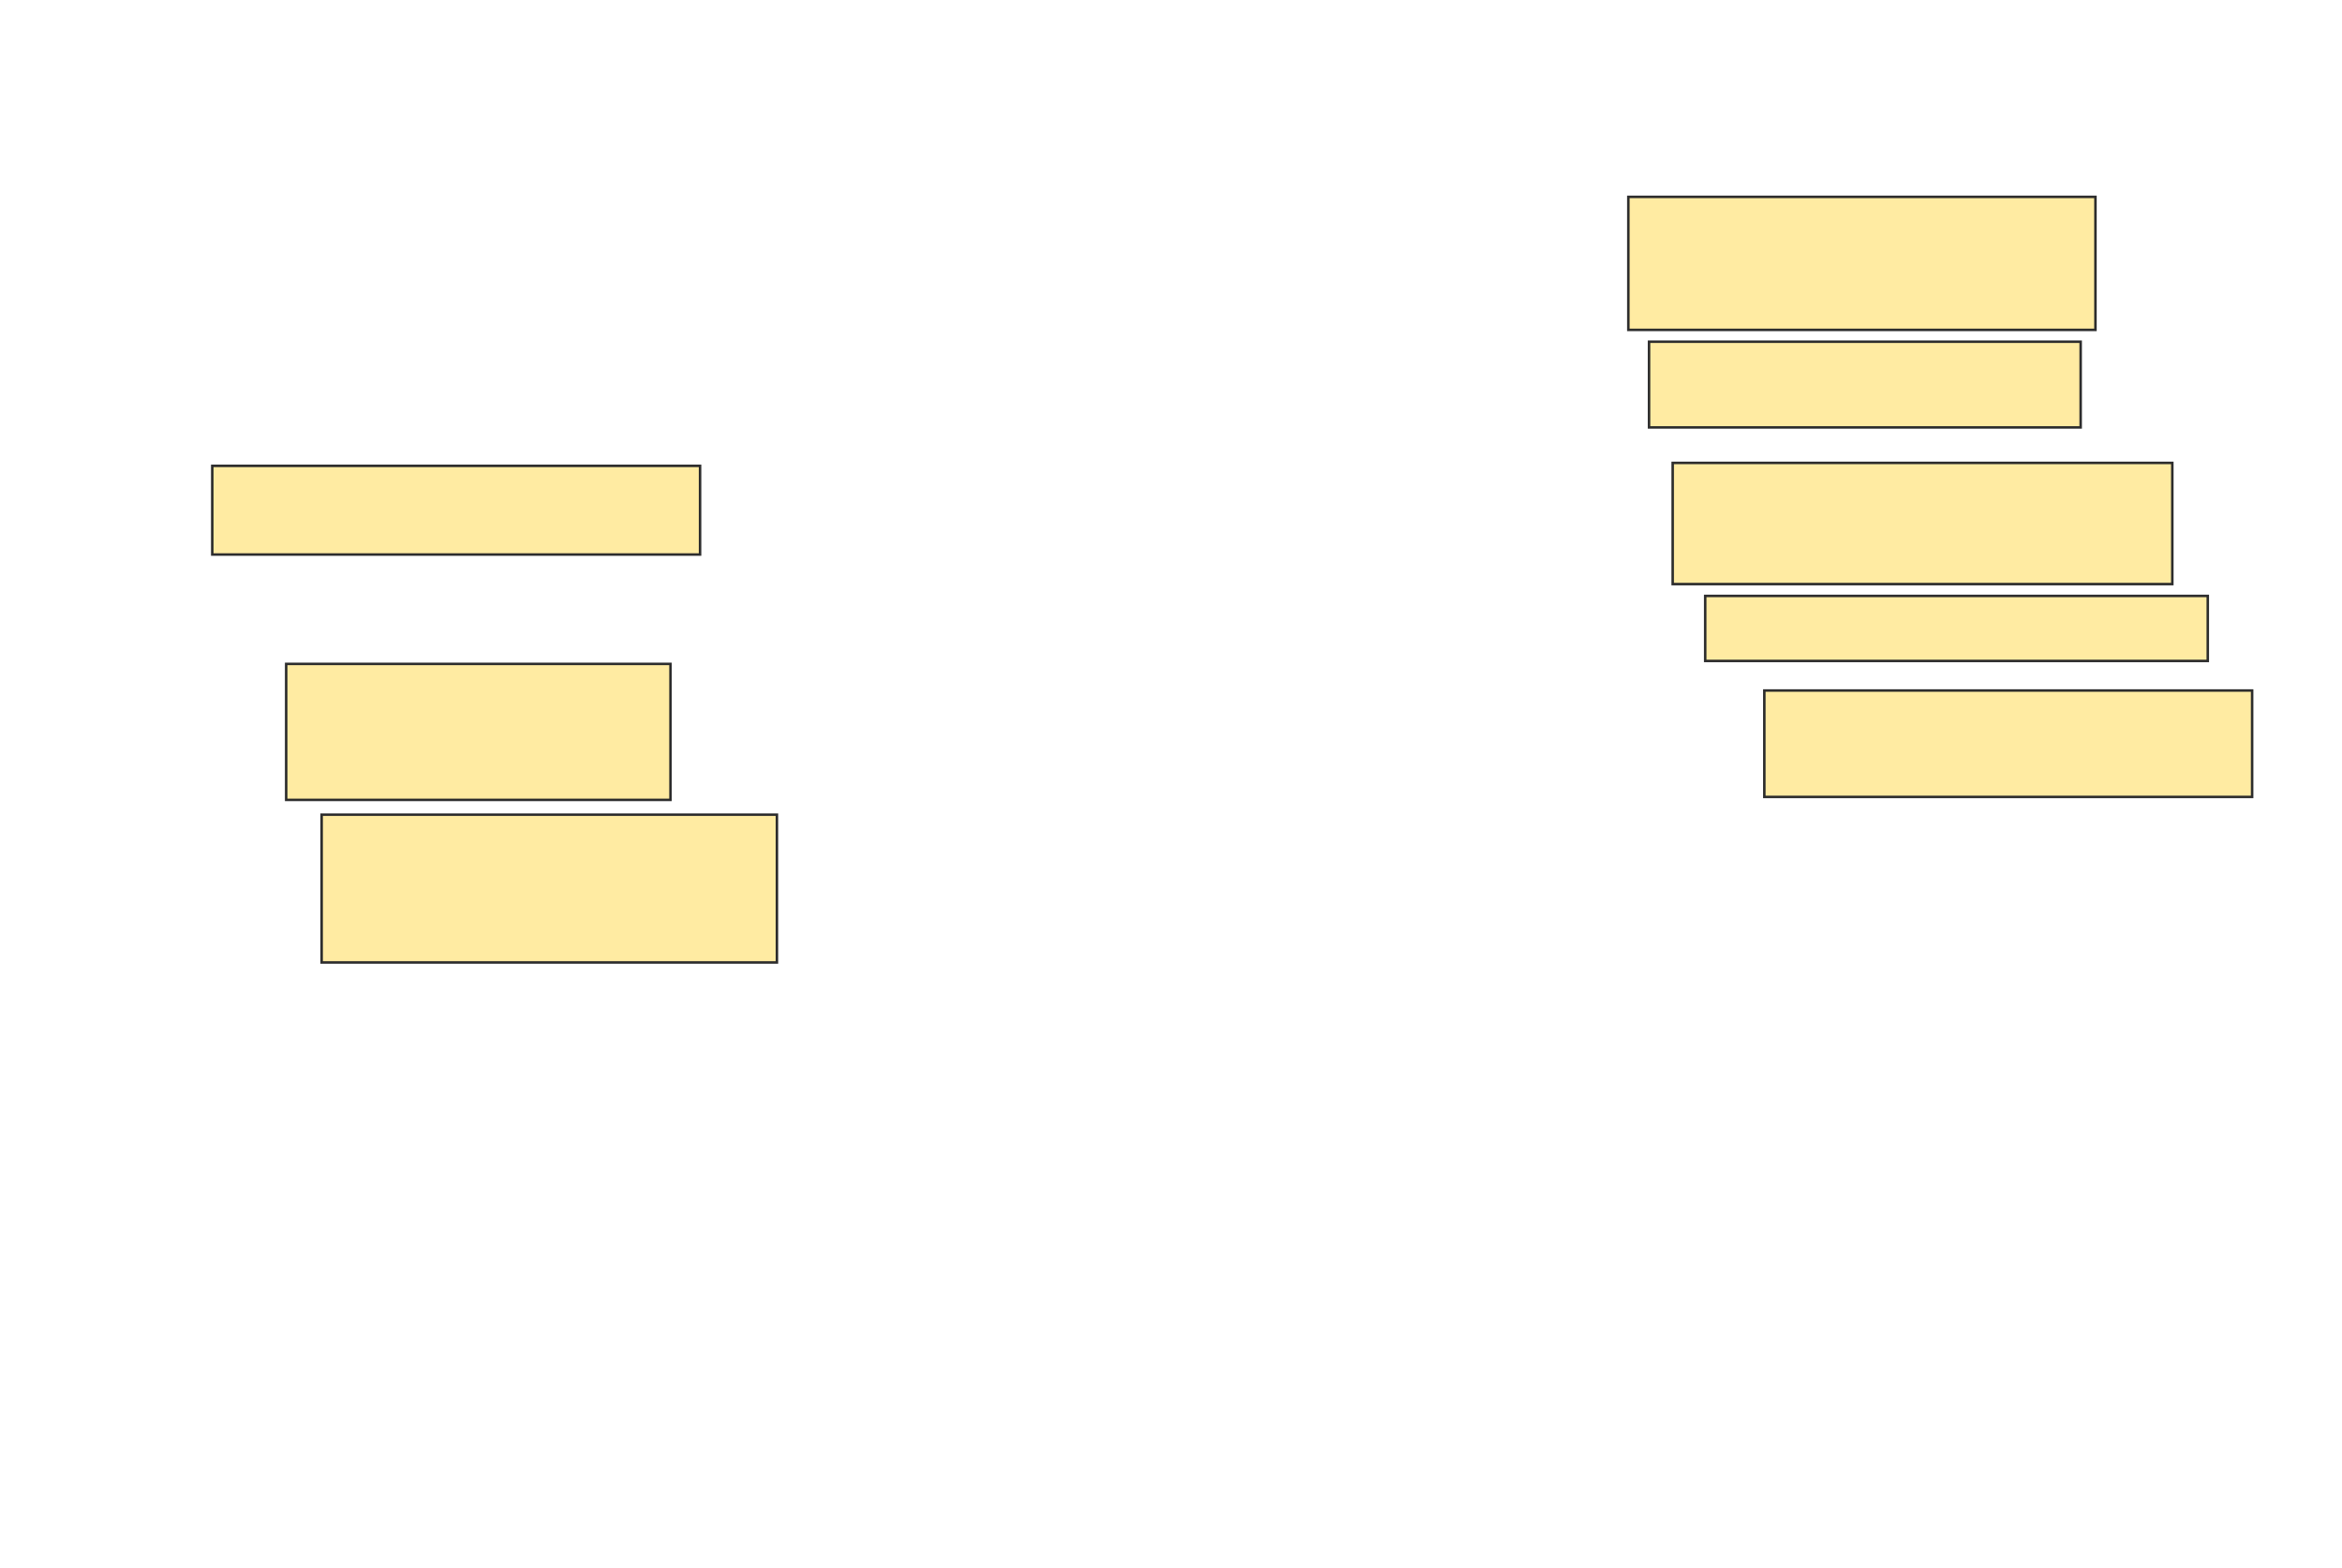
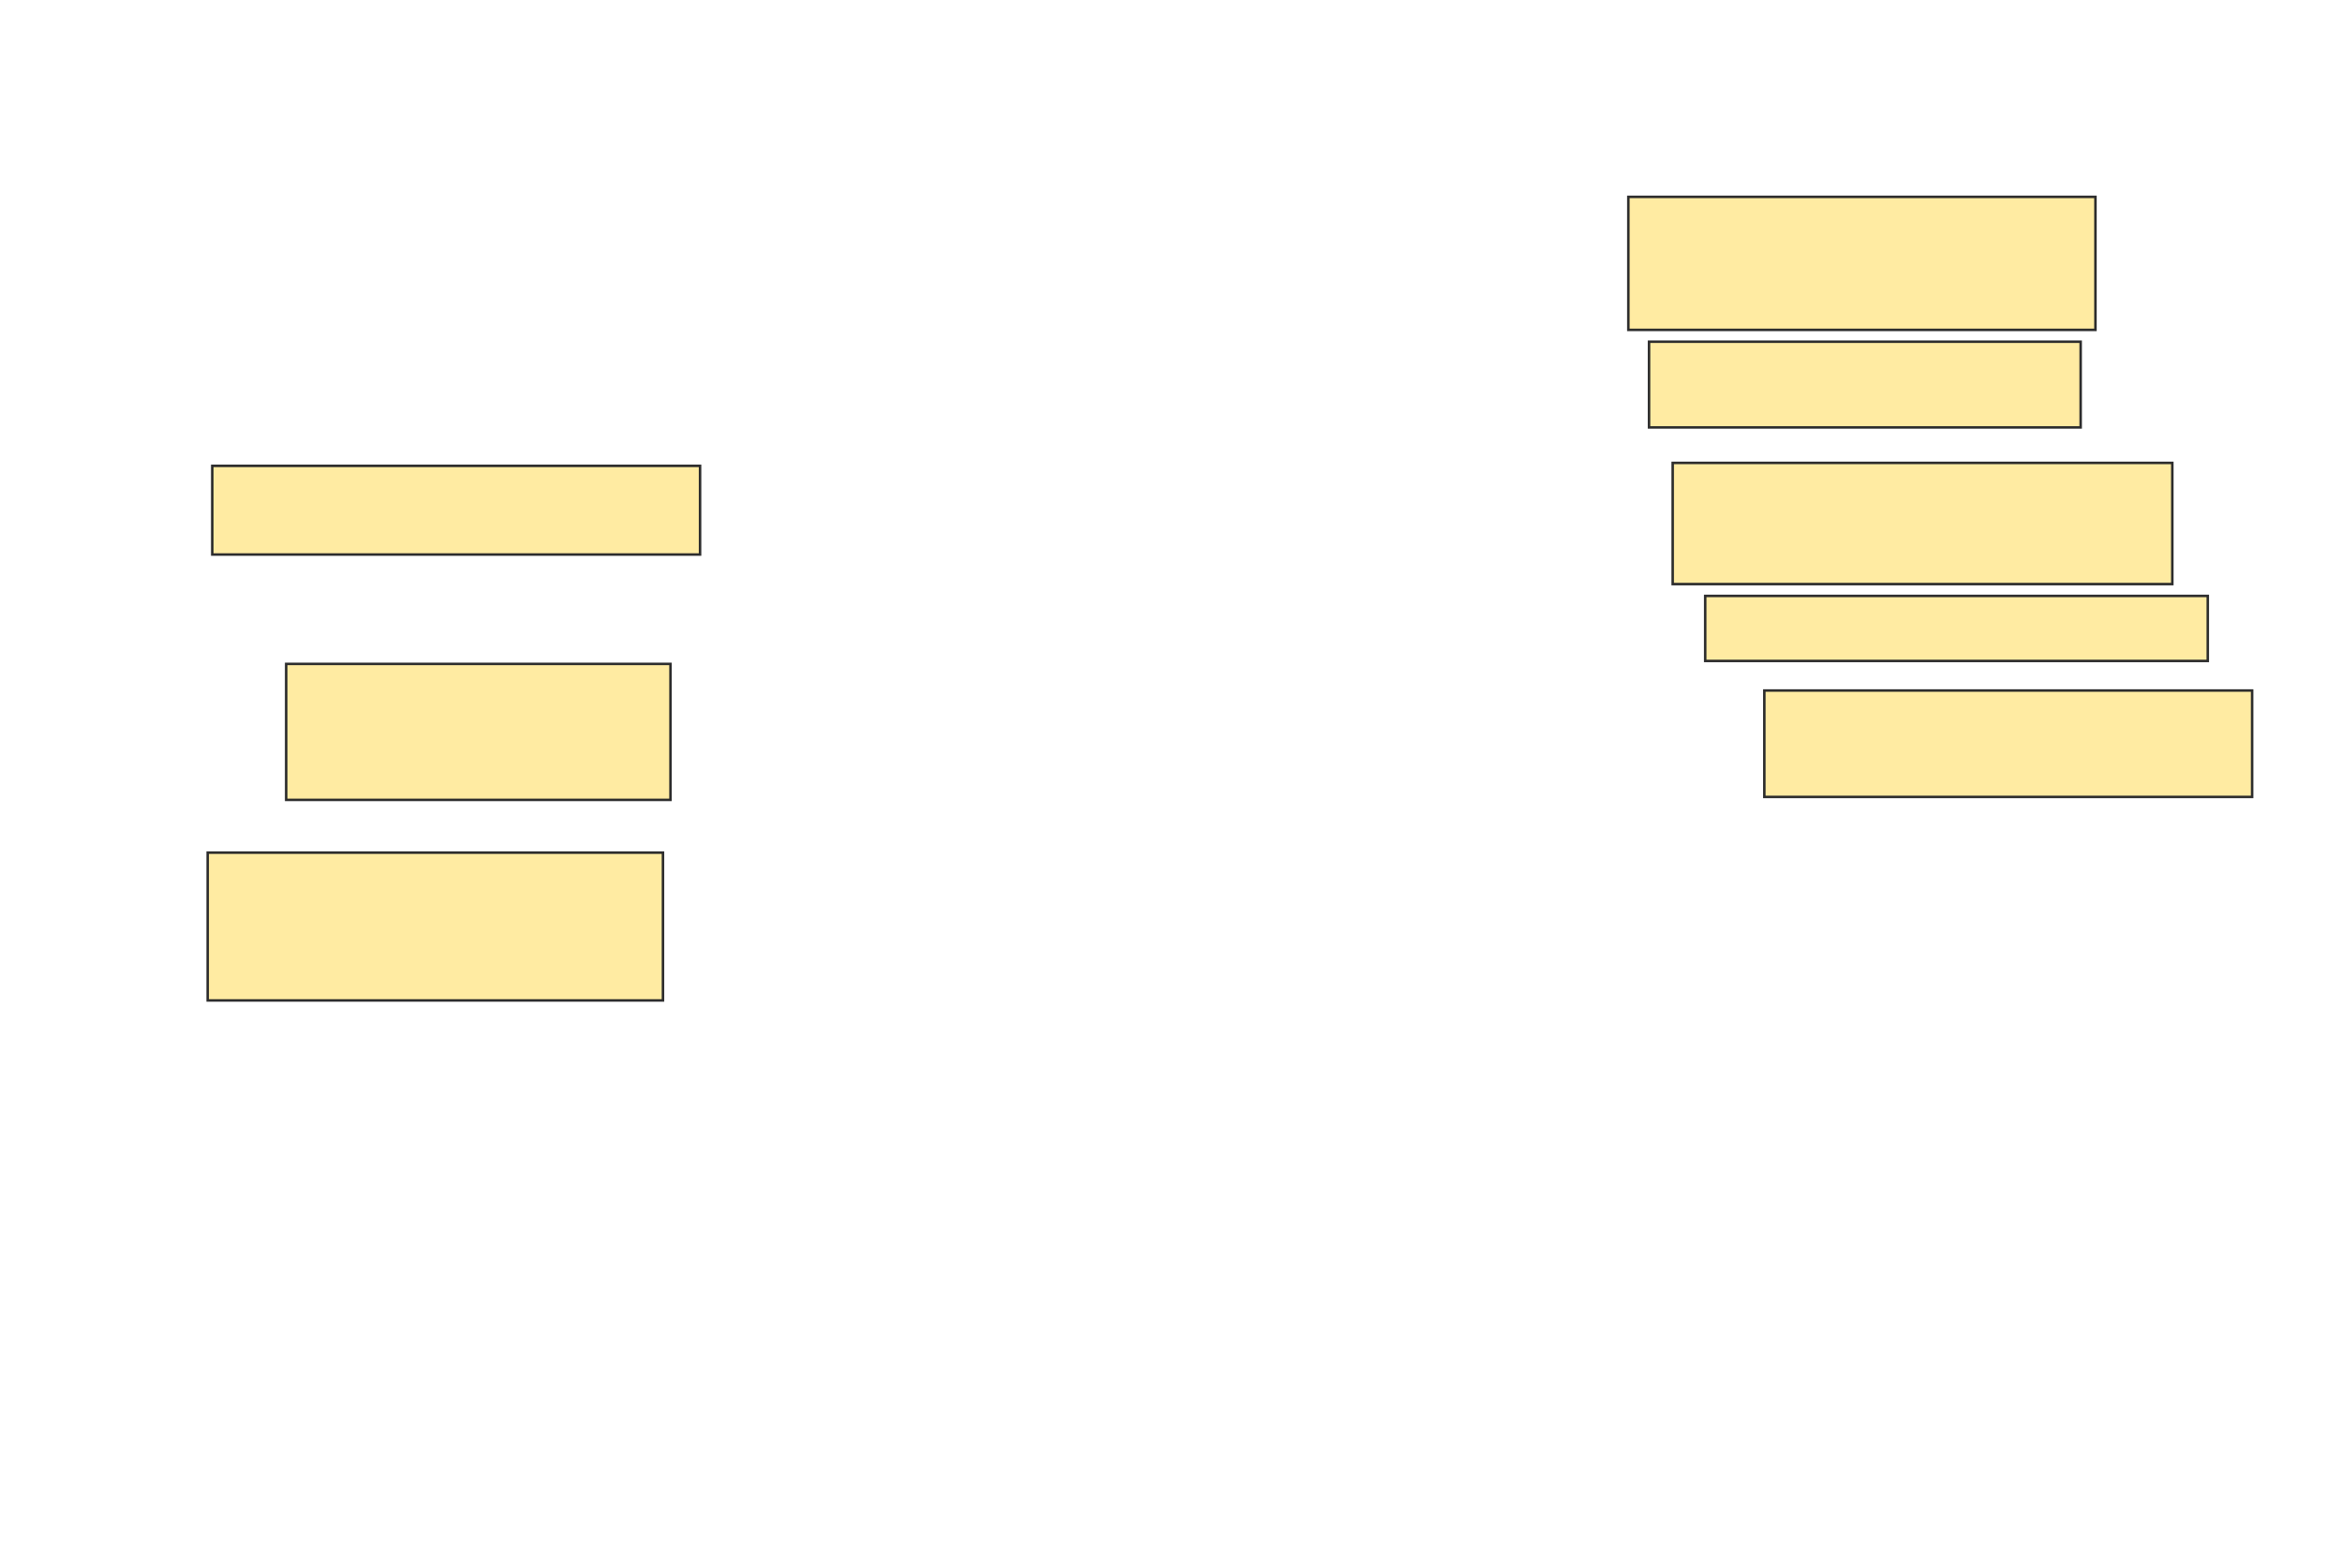
<svg xmlns="http://www.w3.org/2000/svg" width="932" height="624">
  <g>
  </g>
  <g>
-     <rect id="383b40c4cbd74961a0270a9d8a519101-ao-1" height="35.294" width="194.118" y="185.412" x="84.471" stroke="#2D2D2D" fill="#FFEBA2" />
-     <rect id="383b40c4cbd74961a0270a9d8a519101-ao-2" height="54.118" width="152.941" y="264.235" x="113.882" stroke="#2D2D2D" fill="#FFEBA2" />
-     <rect id="383b40c4cbd74961a0270a9d8a519101-ao-3" height="58.824" width="181.176" y="324.235" x="128" stroke="#2D2D2D" fill="#FFEBA2" />
-     <rect id="383b40c4cbd74961a0270a9d8a519101-ao-4" height="52.941" width="185.882" y="78.353" x="648" stroke="#2D2D2D" fill="#FFEBA2" />
-     <rect id="383b40c4cbd74961a0270a9d8a519101-ao-5" height="34.118" width="171.765" y="136" x="656.235" stroke="#2D2D2D" fill="#FFEBA2" />
-     <rect id="383b40c4cbd74961a0270a9d8a519101-ao-6" height="48.235" width="198.824" y="184.235" x="665.647" stroke="#2D2D2D" fill="#FFEBA2" />
-     <rect id="383b40c4cbd74961a0270a9d8a519101-ao-7" height="25.882" width="200" y="237.176" x="678.588" stroke="#2D2D2D" fill="#FFEBA2" />
-     <rect id="383b40c4cbd74961a0270a9d8a519101-ao-8" height="42.353" width="194.118" y="274.823" x="702.118" stroke="#2D2D2D" fill="#FFEBA2" />
+     <rect fill="#FFEBA2" stroke="#2D2D2D" x="84.471" y="185.412" width="194.118" height="35.294" id="383b40c4cbd74961a0270a9d8a519101-ao-1" />
+     <rect fill="#FFEBA2" stroke="#2D2D2D" x="113.882" y="264.235" width="152.941" height="54.118" id="383b40c4cbd74961a0270a9d8a519101-ao-2" />
+     <rect fill="#FFEBA2" stroke="#2D2D2D" x="82.651" y="339.352" width="181.176" height="58.824" id="383b40c4cbd74961a0270a9d8a519101-ao-3" />
+     <rect fill="#FFEBA2" stroke="#2D2D2D" x="648" y="78.353" width="185.882" height="52.941" id="383b40c4cbd74961a0270a9d8a519101-ao-4" />
+     <rect fill="#FFEBA2" stroke="#2D2D2D" x="656.235" y="136" width="171.765" height="34.118" id="383b40c4cbd74961a0270a9d8a519101-ao-5" />
+     <rect fill="#FFEBA2" stroke="#2D2D2D" x="665.647" y="184.235" width="198.824" height="48.235" id="383b40c4cbd74961a0270a9d8a519101-ao-6" />
+     <rect fill="#FFEBA2" stroke="#2D2D2D" x="678.588" y="237.176" width="200" height="25.882" id="383b40c4cbd74961a0270a9d8a519101-ao-7" />
+     <rect fill="#FFEBA2" stroke="#2D2D2D" x="702.118" y="274.823" width="194.118" height="42.353" id="383b40c4cbd74961a0270a9d8a519101-ao-8" />
  </g>
</svg>
